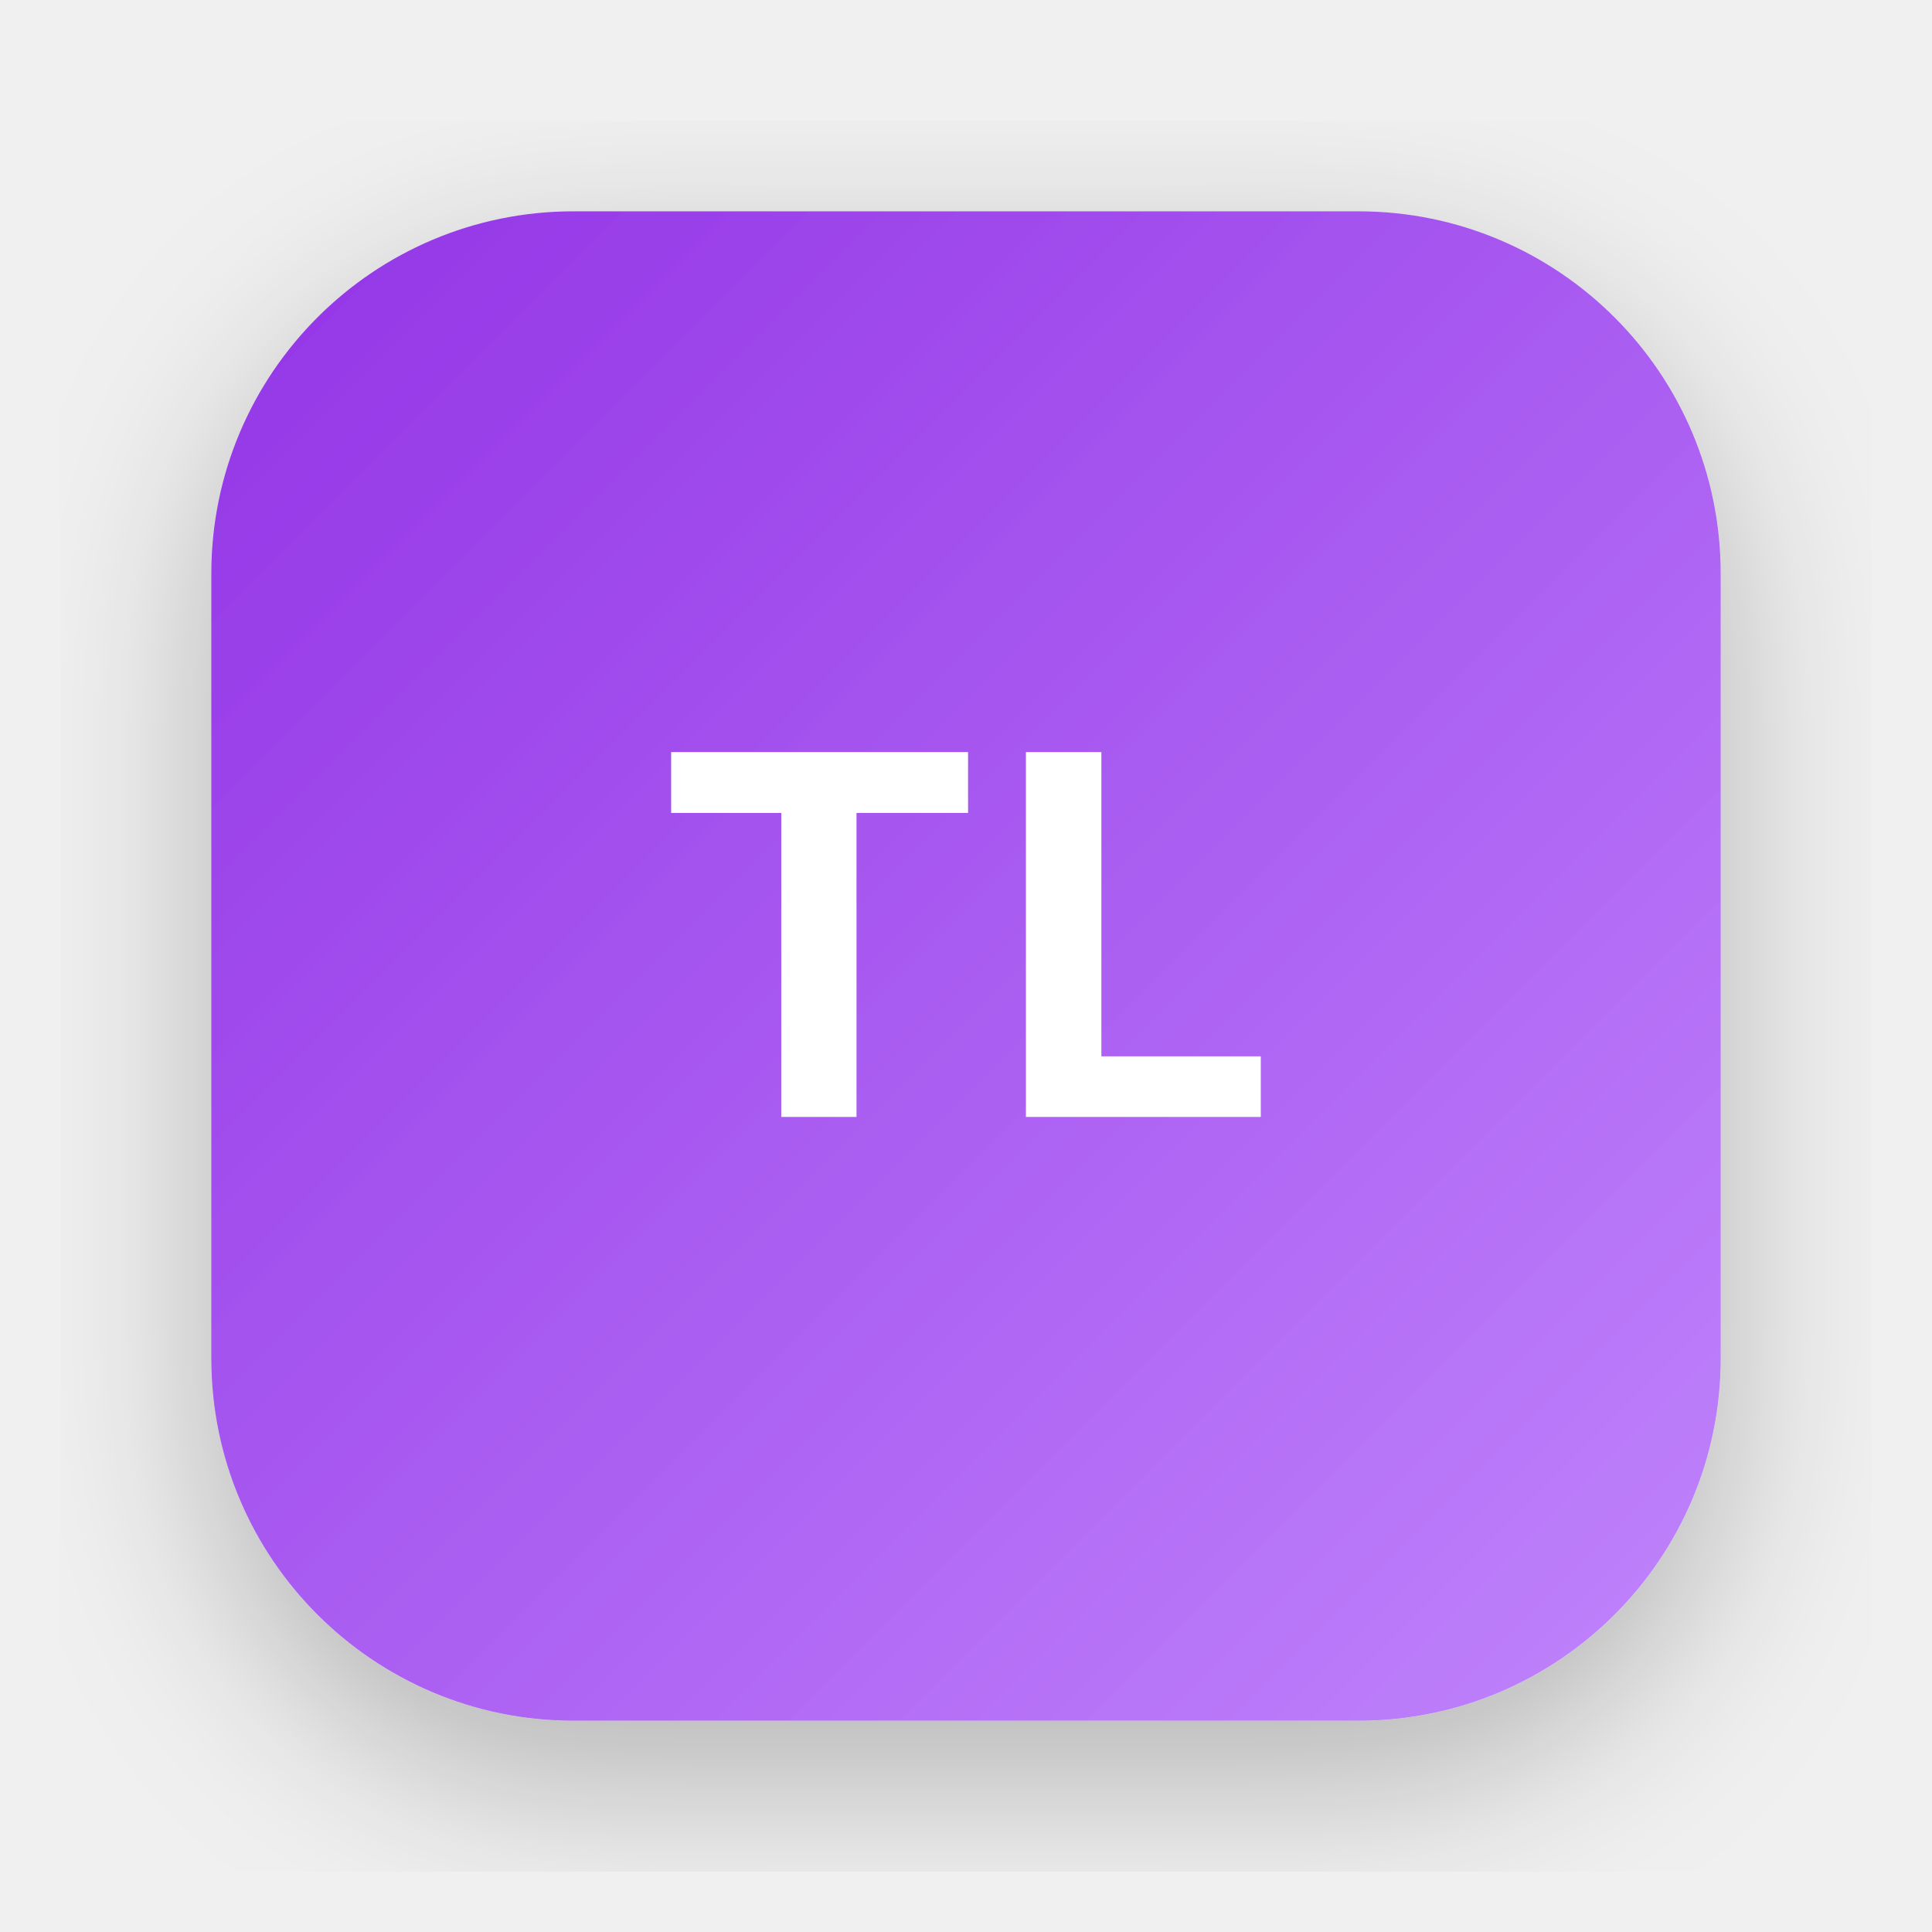
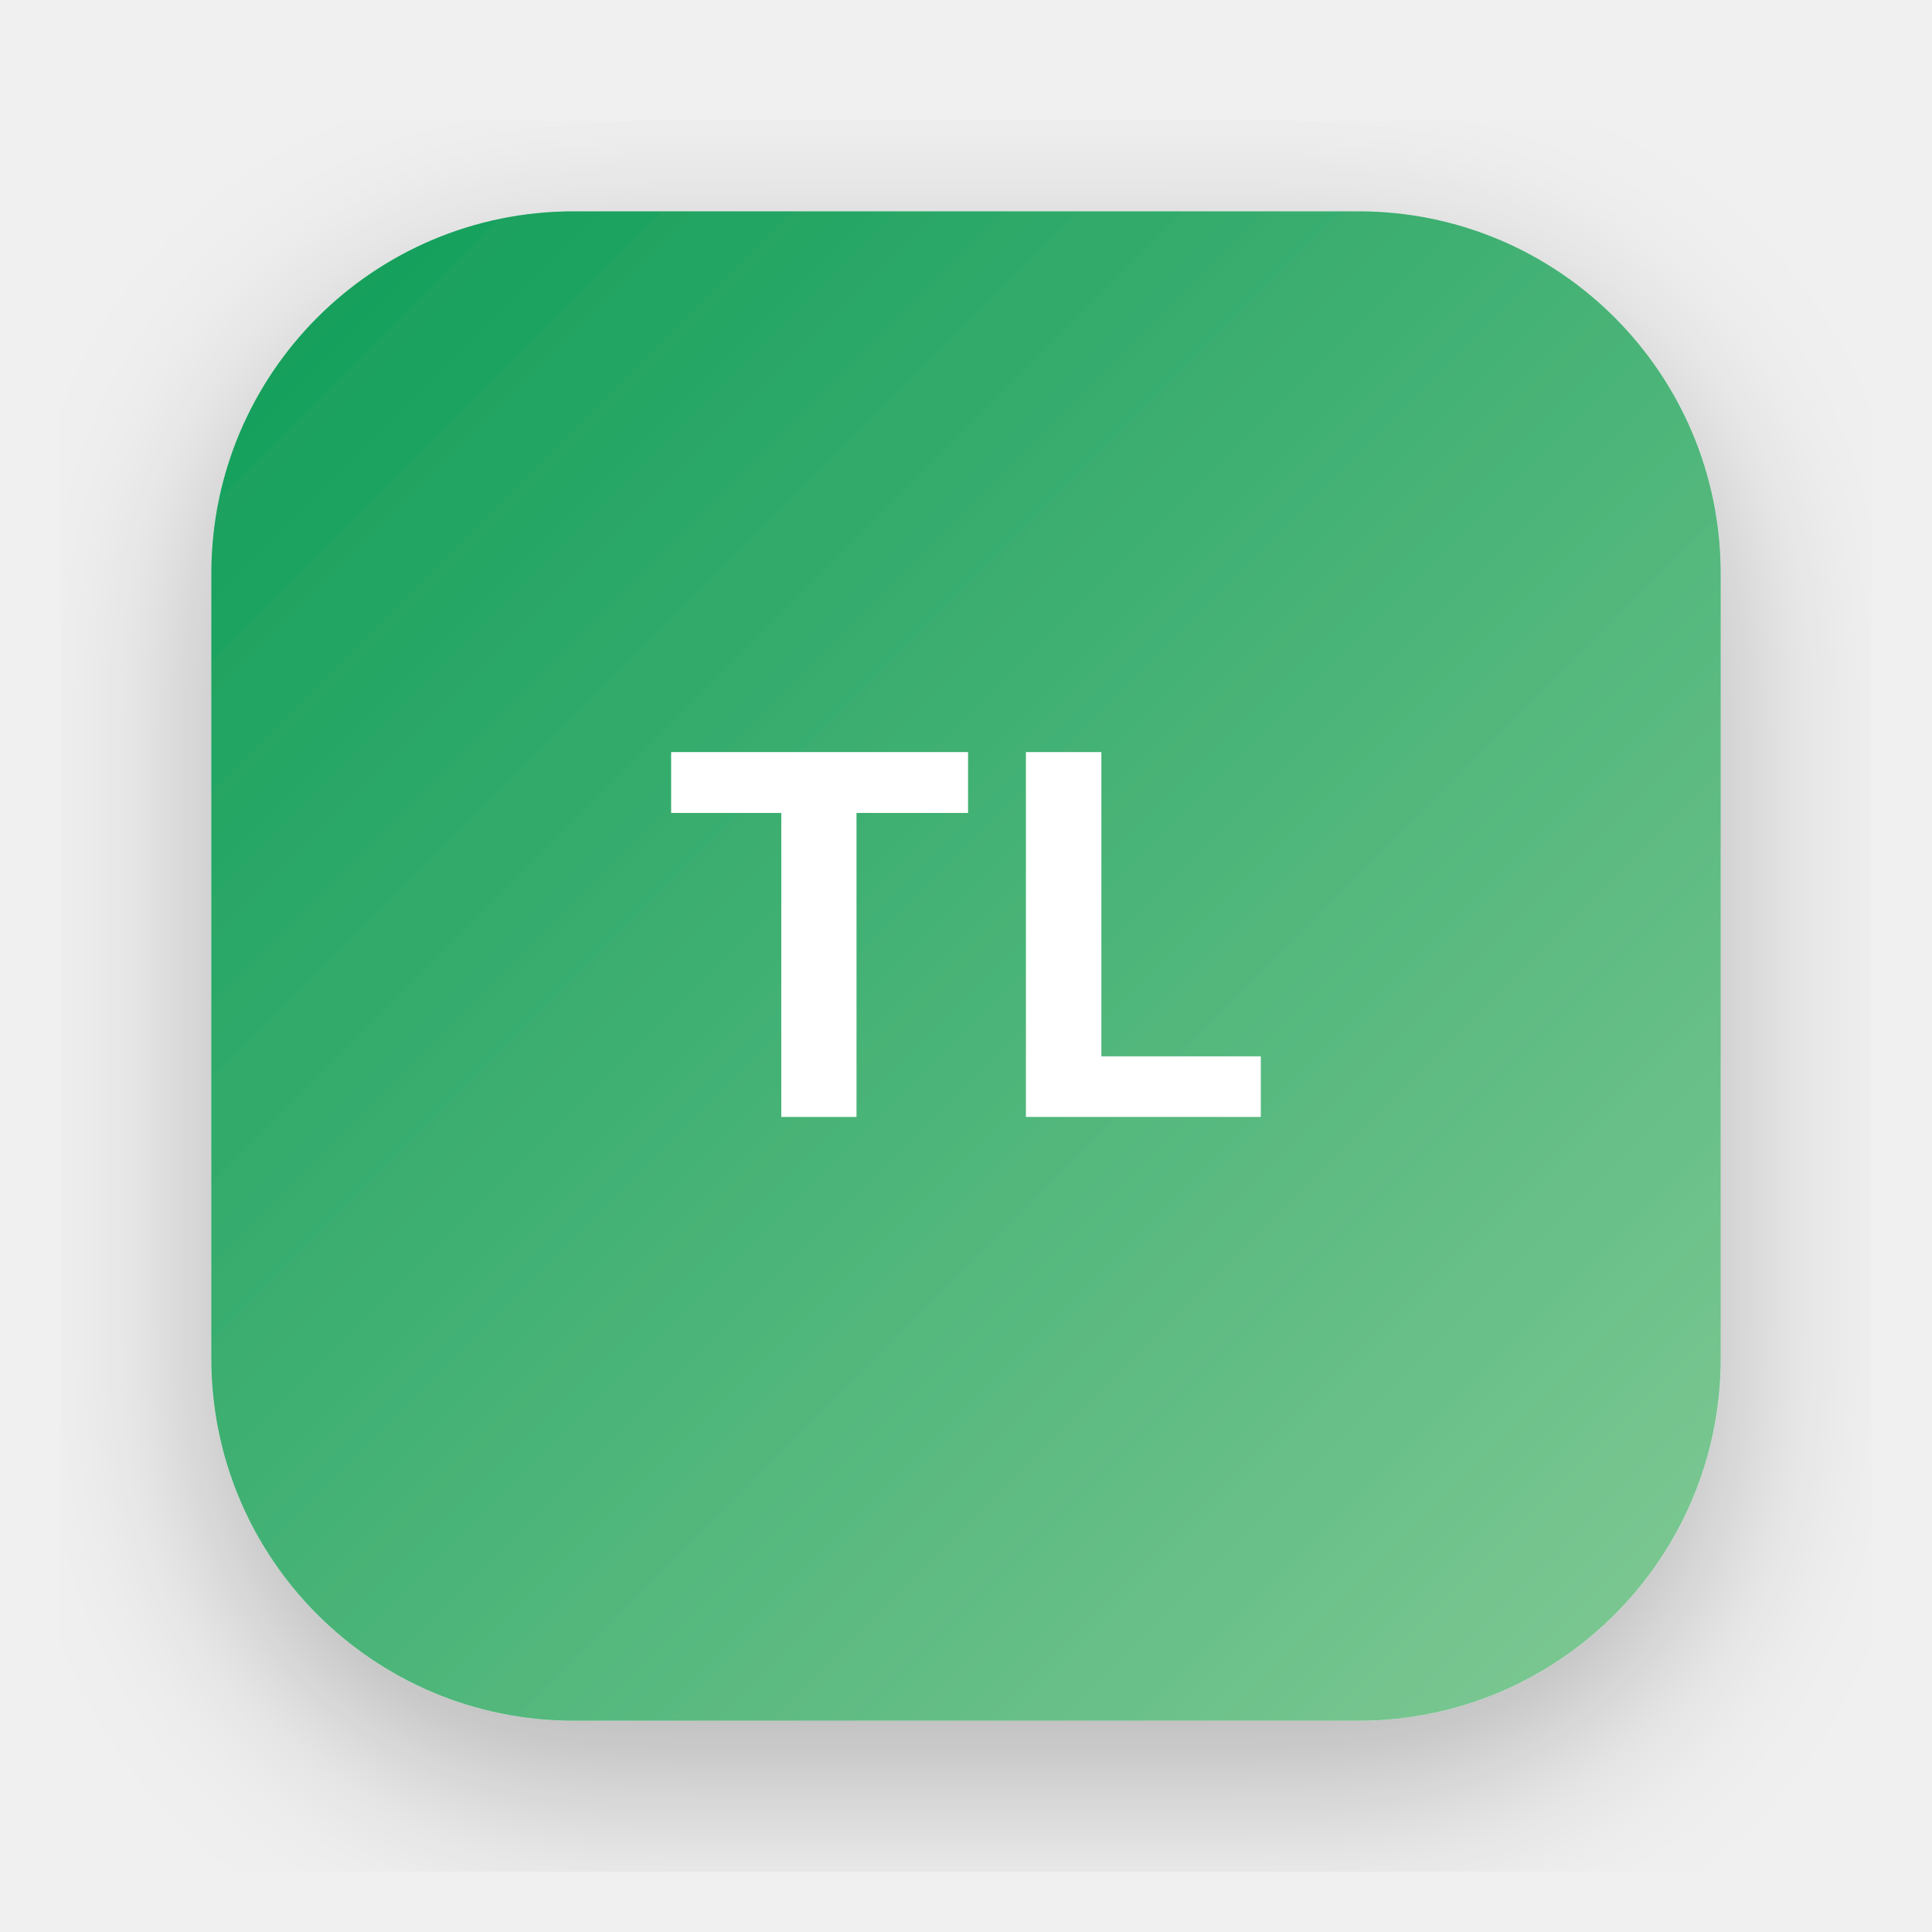
<svg xmlns="http://www.w3.org/2000/svg" viewBox="0 0 128 128" width="128" height="128">
  <defs>
-     <linearGradient id="grad_443" x1="0%" y1="0%" x2="100%" y2="100%">
-       <stop offset="0%" stop-color="#9334E6" />
-       <stop offset="100%" stop-color="#C084FC" />
+     <linearGradient id="grad_639" x1="0%" y1="0%" x2="100%" y2="100%">
+       <stop offset="0%" stop-color="#0F9D58" />
+       <stop offset="100%" stop-color="#81C995" />
    </linearGradient>
-     <filter id="shadow_443" x="-10%" y="-10%" width="120%" height="120%">
+     <filter id="shadow_639" x="-10%" y="-10%" width="120%" height="120%">
      <feDropShadow dx="0" dy="4" stdDeviation="6" flood-opacity="0.25" />
    </filter>
  </defs>
-   <rect x="14" y="14" width="100" height="100" rx="24" fill="url(#grad_443)" filter="url(#shadow_443)" />
+   <rect x="14" y="14" width="100" height="100" rx="24" fill="url(#grad_639)" filter="url(#shadow_639)" />
  <text x="64" y="74" font-family="-apple-system, BlinkMacSystemFont, 'Segoe UI', Roboto, Helvetica, Arial, sans-serif" font-size="34" font-weight="700" fill="#FFFFFF" text-anchor="middle" letter-spacing="1">TL</text>
</svg>
